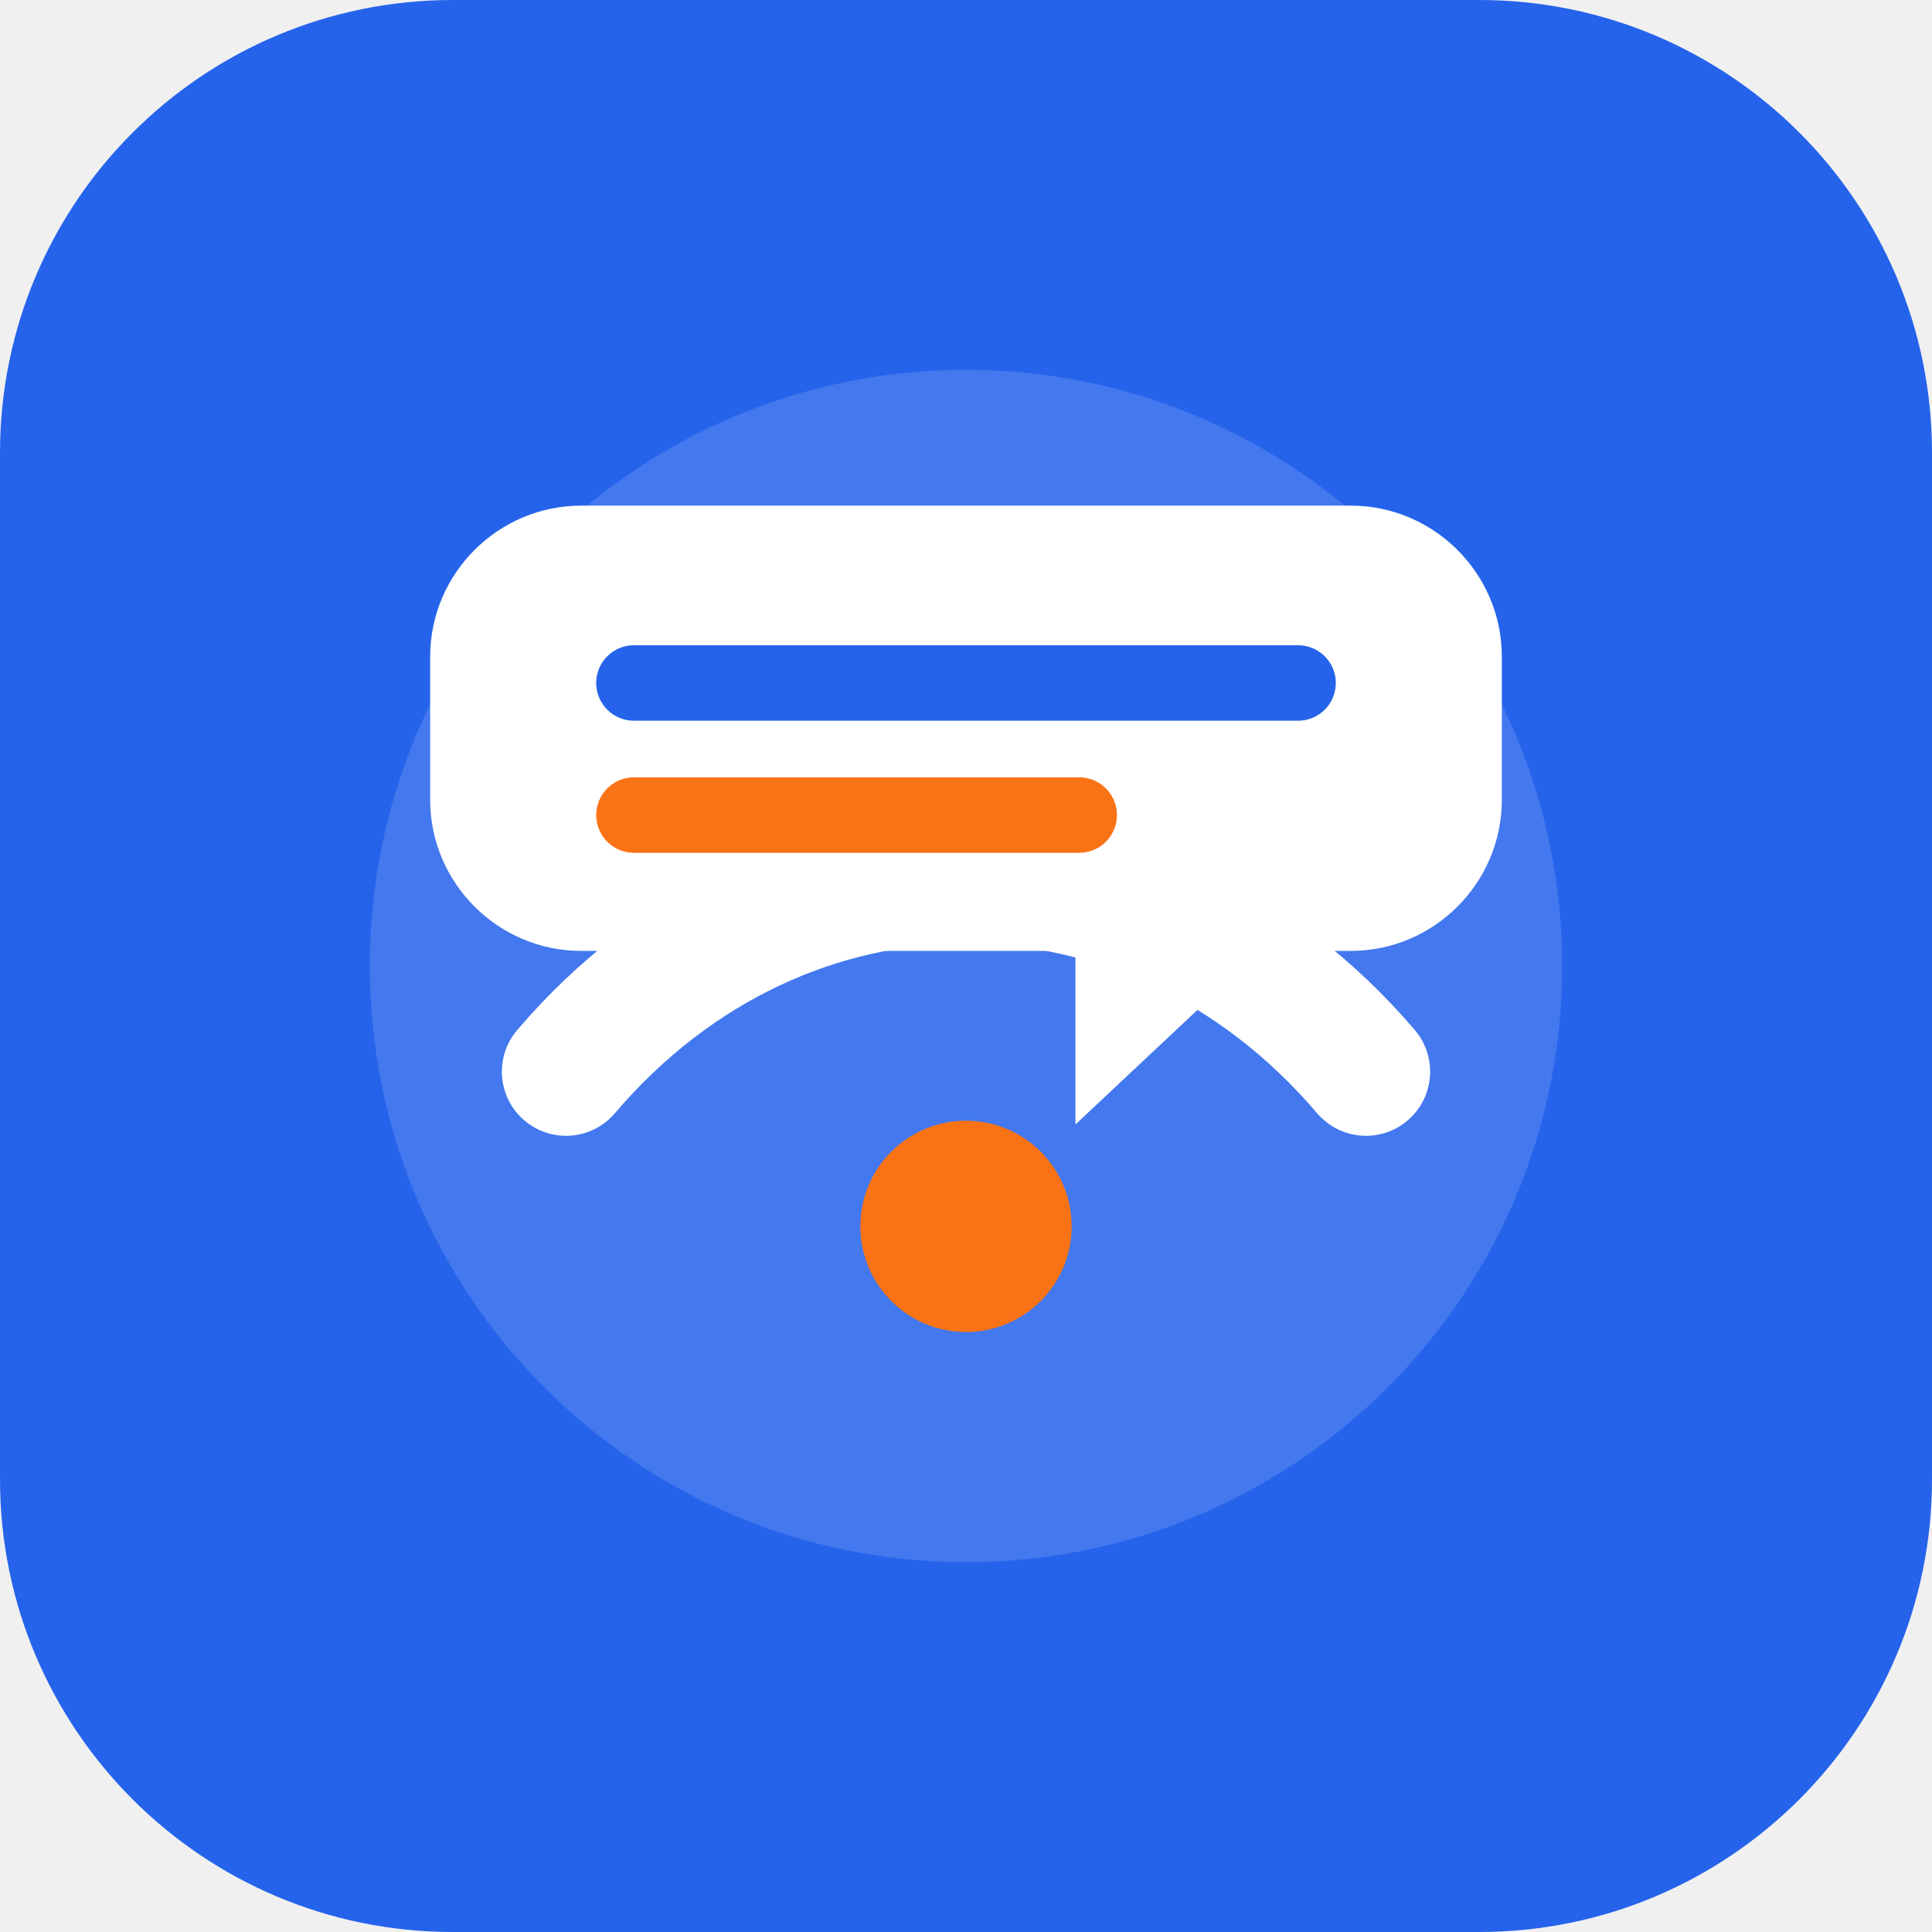
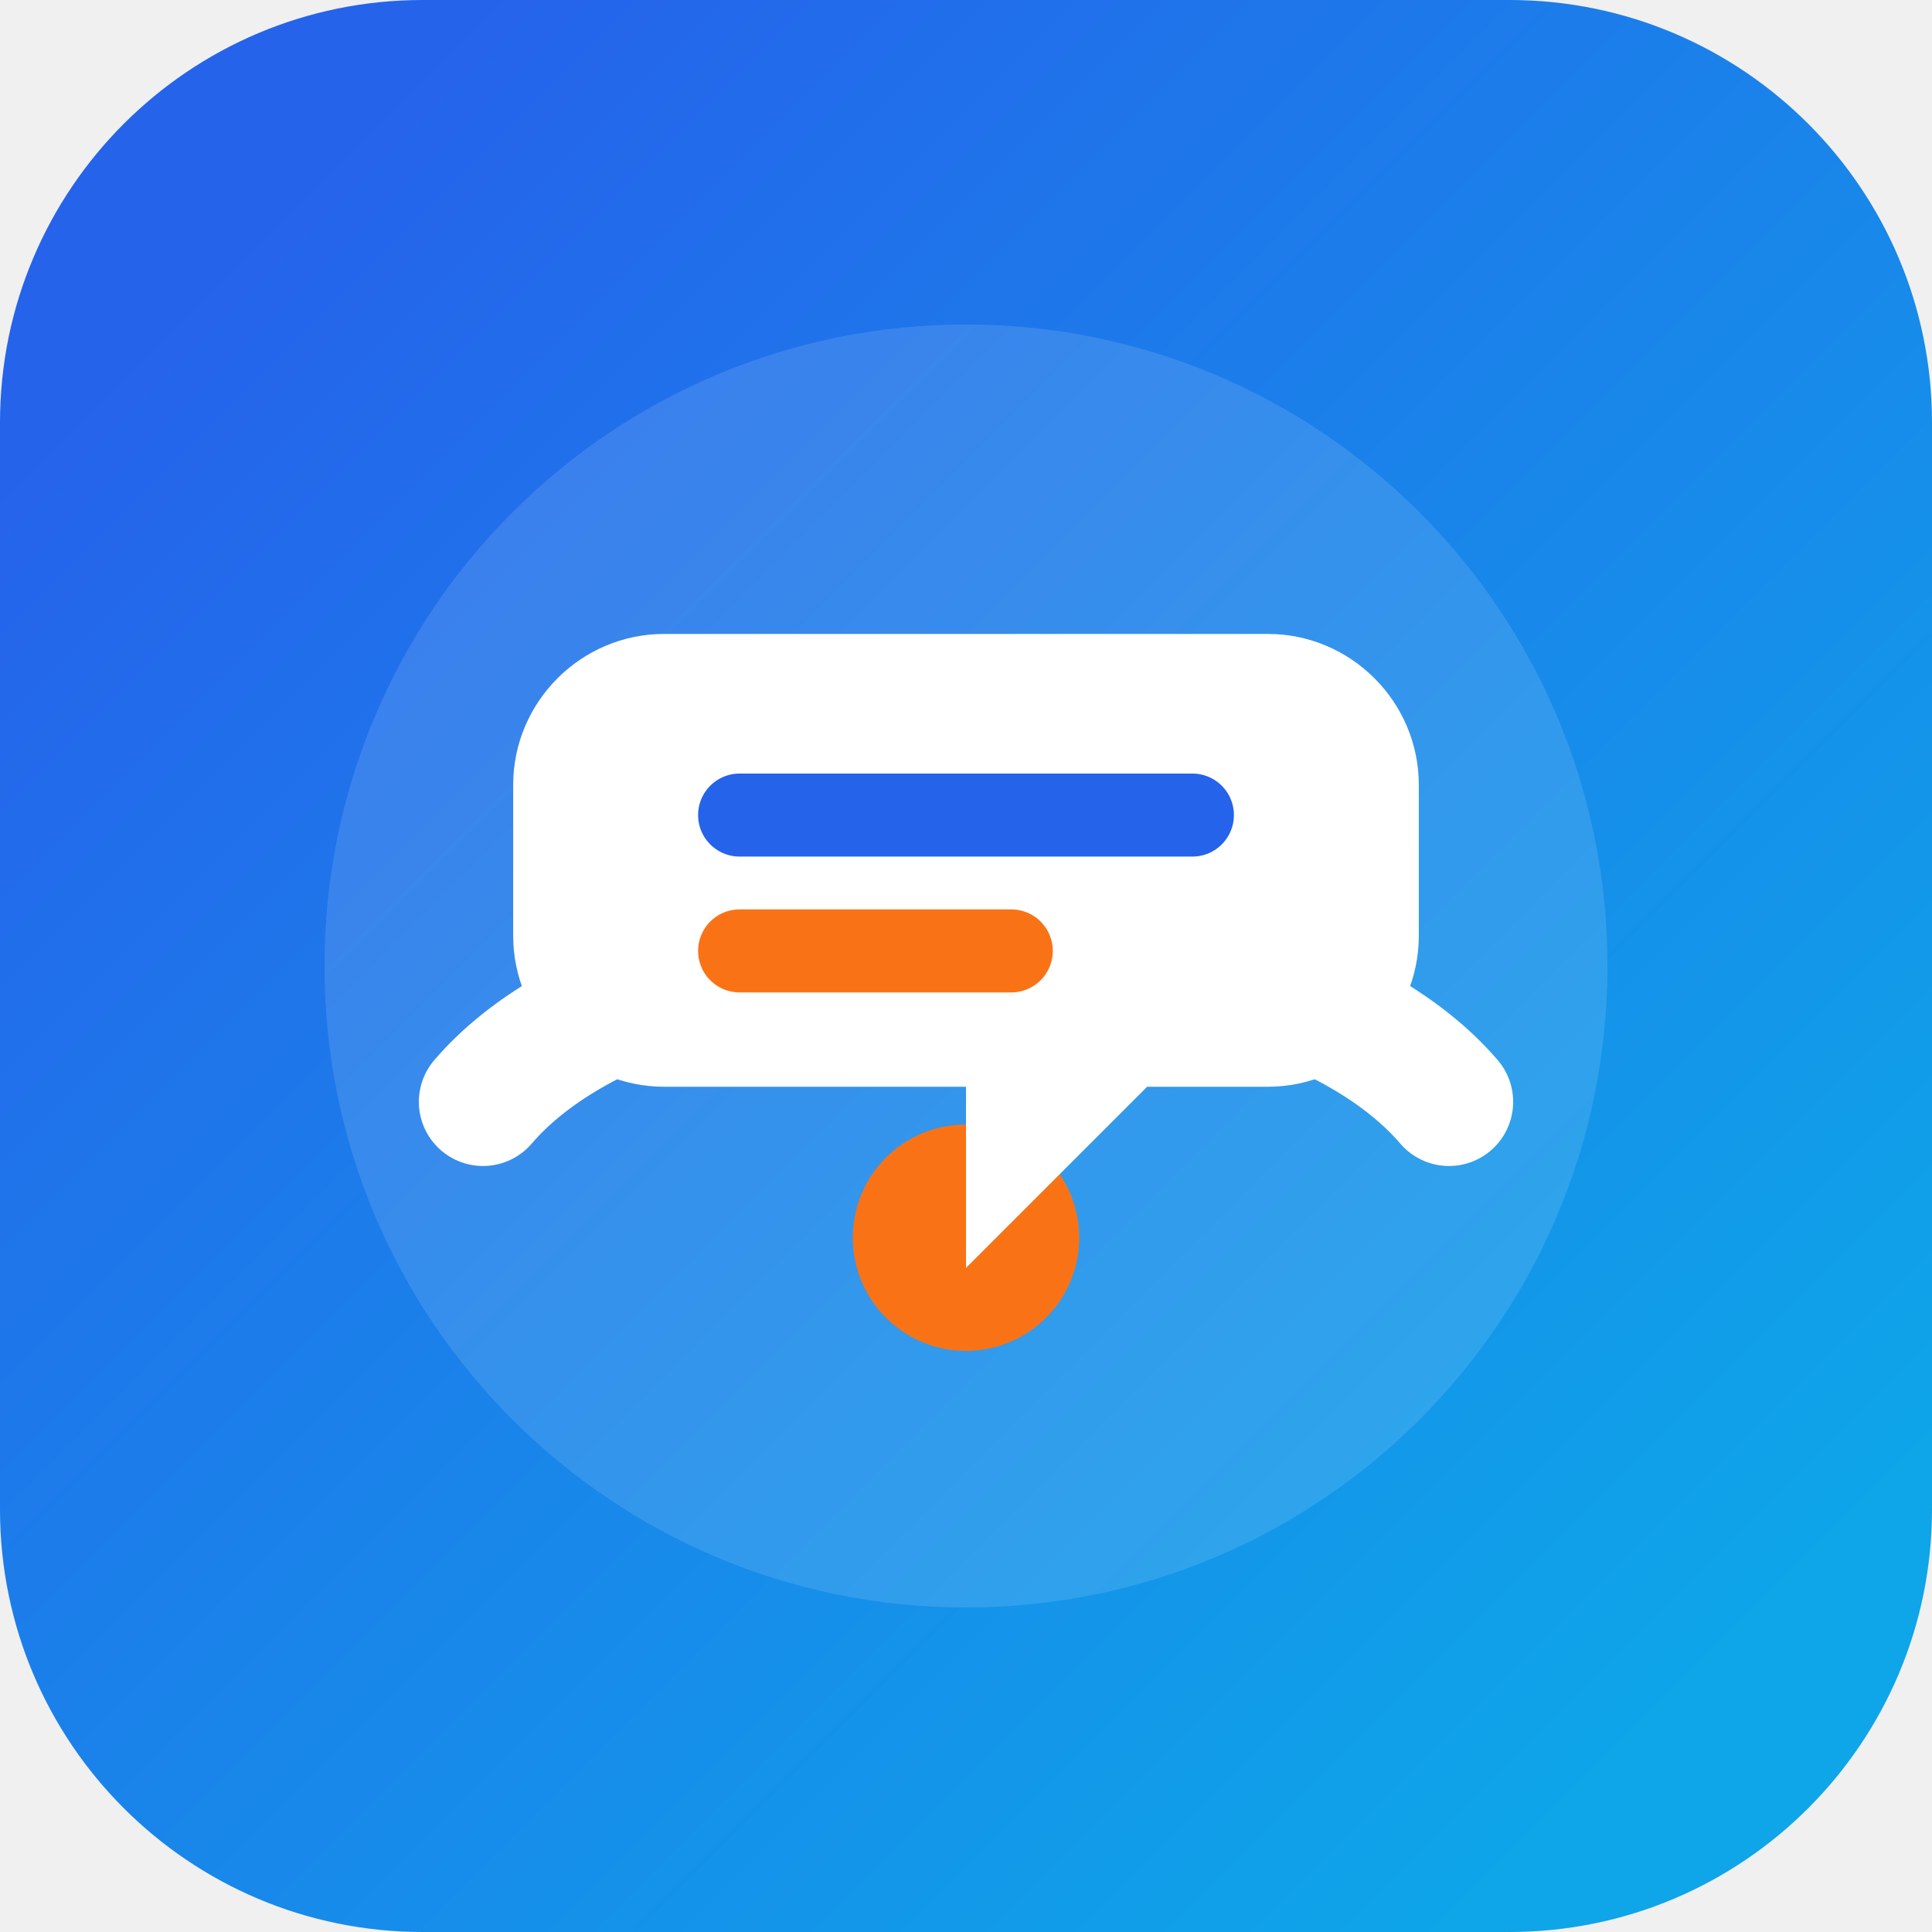
- <svg xmlns="http://www.w3.org/2000/svg" width="512" height="512" viewBox="0 0 512 512" fill="none">
-   <rect width="512" height="512" rx="120" fill="#2563eb" />
-   <circle cx="256" cy="256" r="158" fill="#ffffff" fill-opacity="0.14" />
-   <path d="M150 284c58-68 154-68 212 0" stroke="#ffffff" stroke-width="34" stroke-linecap="round" />
-   <path d="M197 231c34-34 84-34 118 0" stroke="#ffffff" stroke-width="30" stroke-linecap="round" />
-   <circle cx="256" cy="325" r="28" fill="#f97316" />
-   <path d="M154 134h204c22 0 40 18 40 40v38c0 22-18 40-40 40h-24l-49 46v-46H154c-22 0-40-18-40-40v-38c0-22 18-40 40-40z" fill="#ffffff" />
-   <path d="M168 181h176" stroke="#2563eb" stroke-width="20" stroke-linecap="round" />
-   <path d="M168 216h118" stroke="#f97316" stroke-width="20" stroke-linecap="round" />
+ <svg xmlns="http://www.w3.org/2000/svg" width="512" height="512" viewBox="0 0 512 512" fill="none" role="img" aria-label="Kết Nối Mạng HCM">
+   <defs>
+     <linearGradient id="icon-bg" x1="64" y1="64" x2="448" y2="448" gradientUnits="userSpaceOnUse">
+       <stop stop-color="#2563EB" />
+       <stop offset="1" stop-color="#0EA5E9" />
+     </linearGradient>
+   </defs>
+   <rect width="512" height="512" rx="112" fill="url(#icon-bg)" />
+   <circle cx="256" cy="256" r="170" fill="#FFFFFF" fill-opacity="0.12" />
+   <path d="M128 292C176 236 336 236 384 292" stroke="#FFFFFF" stroke-width="34" stroke-linecap="round" />
+   <path d="M176 244C208 212 304 212 336 244" stroke="#FFFFFF" stroke-width="30" stroke-linecap="round" />
+   <circle cx="256" cy="328" r="30" fill="#F97316" />
+   <path d="M176 168H336C358 168 376 186 376 208V248C376 270 358 288 336 288H304L256 336V288H176C154 288 136 270 136 248V208C136 186 154 168 176 168Z" fill="#FFFFFF" />
+   <path d="M196 216H316" stroke="#2563EB" stroke-width="22" stroke-linecap="round" />
+   <path d="M196 252H268" stroke="#F97316" stroke-width="22" stroke-linecap="round" />
</svg>
